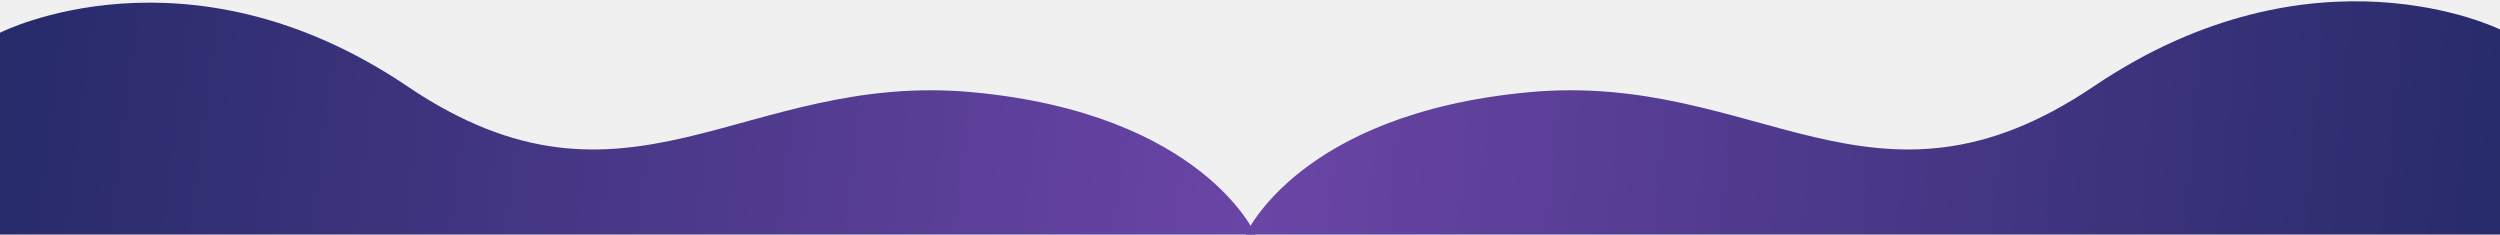
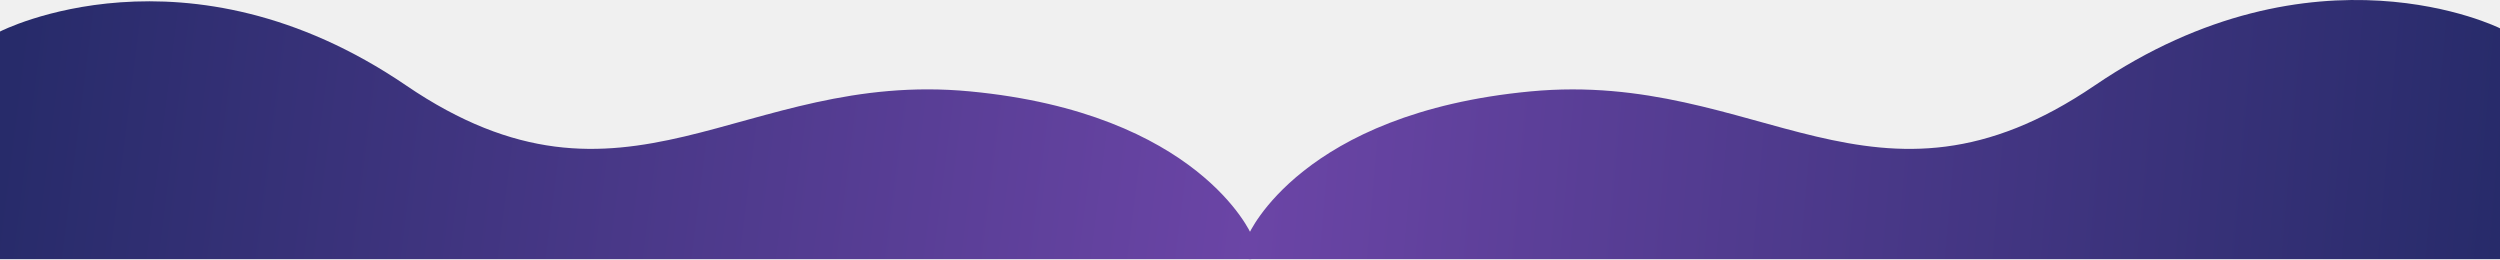
- <svg xmlns="http://www.w3.org/2000/svg" width="1920" height="180" viewBox="0 0 1920 180" fill="none">
-   <g clip-path="url(#clip0)">
-     <path d="M0 25.135C0 25.135 143.406 -48.143 312.928 66.336C482.516 180.861 570.554 54.289 747.194 70.854C923.833 87.413 964.166 180.135 964.166 180.135H0V25.135Z" fill="url(#paint0_linear)" />
-     <path d="M1920 22.635C1920 22.635 1777.52 -48.143 1607.99 66.336C1438.41 180.861 1350.37 54.289 1173.73 70.854C997.089 87.413 956.76 180.135 956.76 180.135H1920V22.635Z" fill="url(#paint1_linear)" />
-   </g>
+ <svg xmlns="http://www.w3.org/2000/svg" width="1920" height="199" viewBox="0 0 1920 199" fill="none">
+   <path d="M1920 21.739C1920 21.739 1777.85 -49.38 1608.72 65.652C1439.53 180.729 1351.69 53.547 1175.46 70.191C999.236 86.83 959 180 959 180V199H1920V21.739Z" fill="url(#paint0_linear)" />
+   <path d="M0 24.215C0 24.215 142.935 -49.434 311.9 65.625C480.932 180.73 568.68 53.517 744.74 70.166C920.8 86.808 961 180 961 180V199H0V24.215Z" fill="url(#paint1_linear)" />
  <defs>
-     <linearGradient id="paint0_linear" x1="964" y1="180.135" x2="9.465" y2="58.221" gradientUnits="userSpaceOnUse">
+     <linearGradient id="paint0_linear" x1="959.24" y1="180" x2="1912.87" y2="262.472" gradientUnits="userSpaceOnUse">
      <stop stop-color="#6B45A6" />
      <stop offset="1" stop-color="#272B6A" />
    </linearGradient>
-     <linearGradient id="paint1_linear" x1="957" y1="180.135" x2="1912.75" y2="263.383" gradientUnits="userSpaceOnUse">
+     <linearGradient id="paint1_linear" x1="960.834" y1="180" x2="9.181" y2="59.463" gradientUnits="userSpaceOnUse">
      <stop stop-color="#6B45A6" />
      <stop offset="1" stop-color="#272B6A" />
    </linearGradient>
-     <clipPath id="clip0">
-       <rect width="1920" height="180" fill="white" />
-     </clipPath>
  </defs>
</svg>
